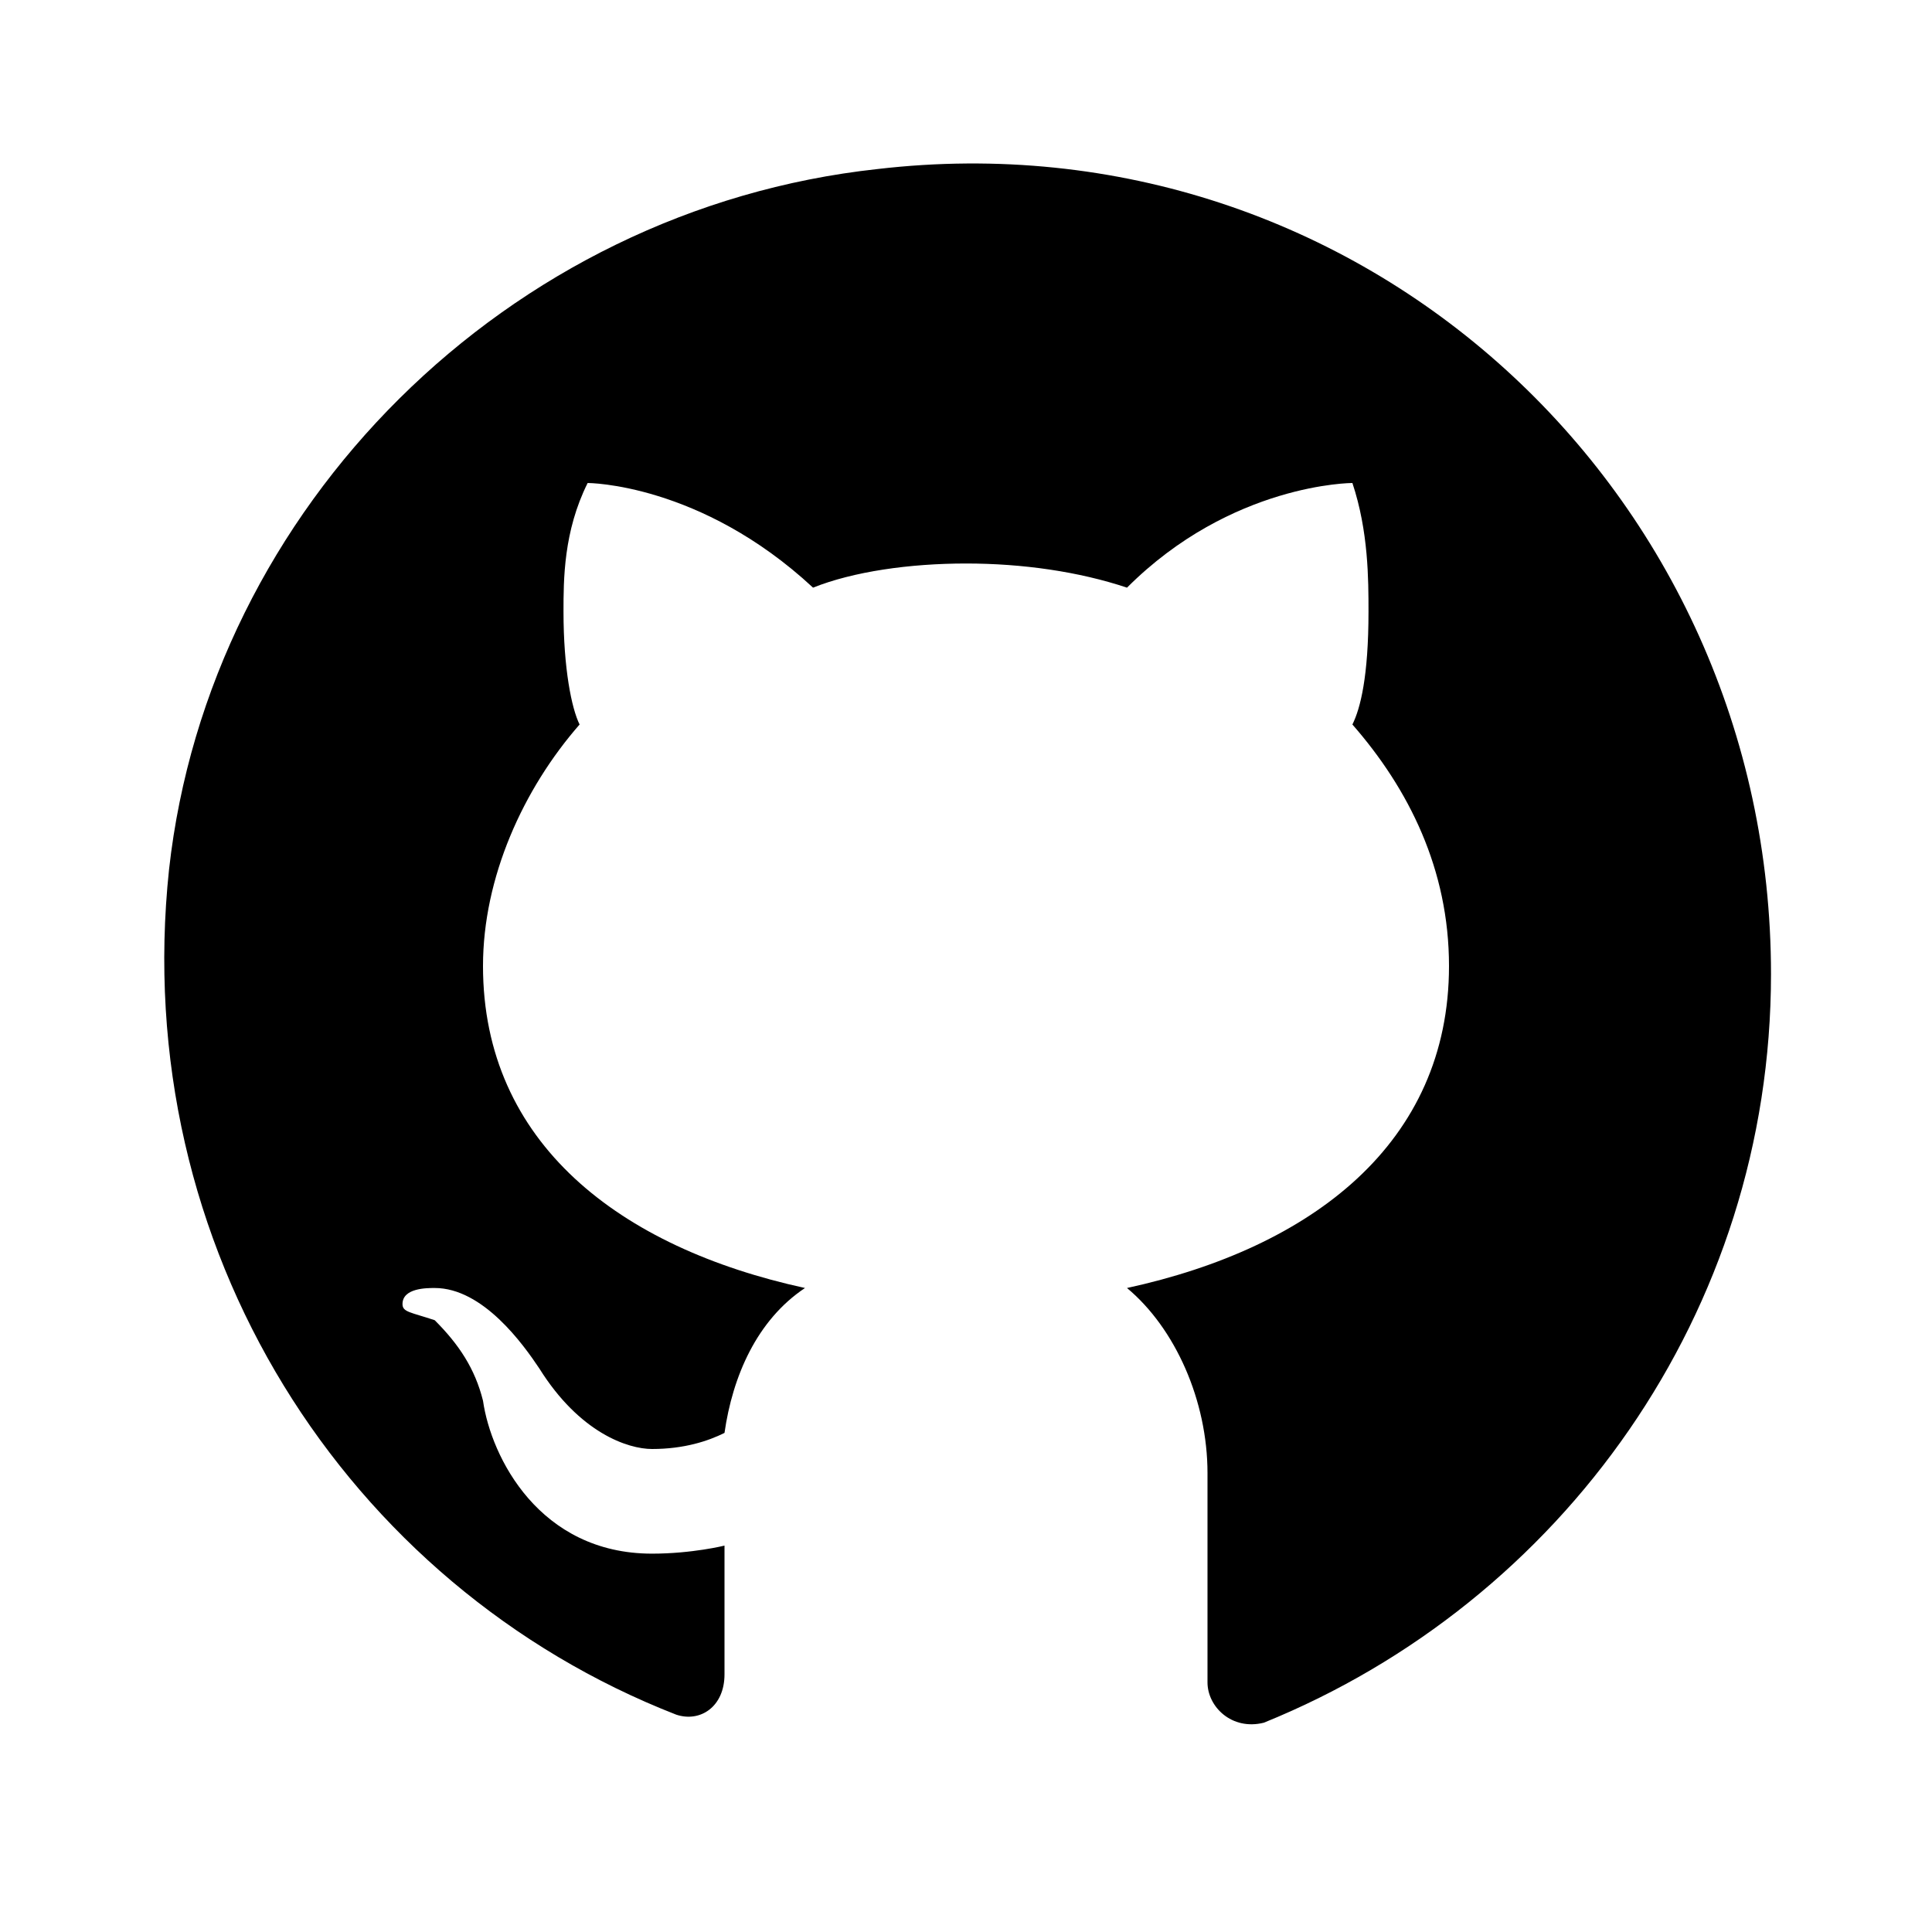
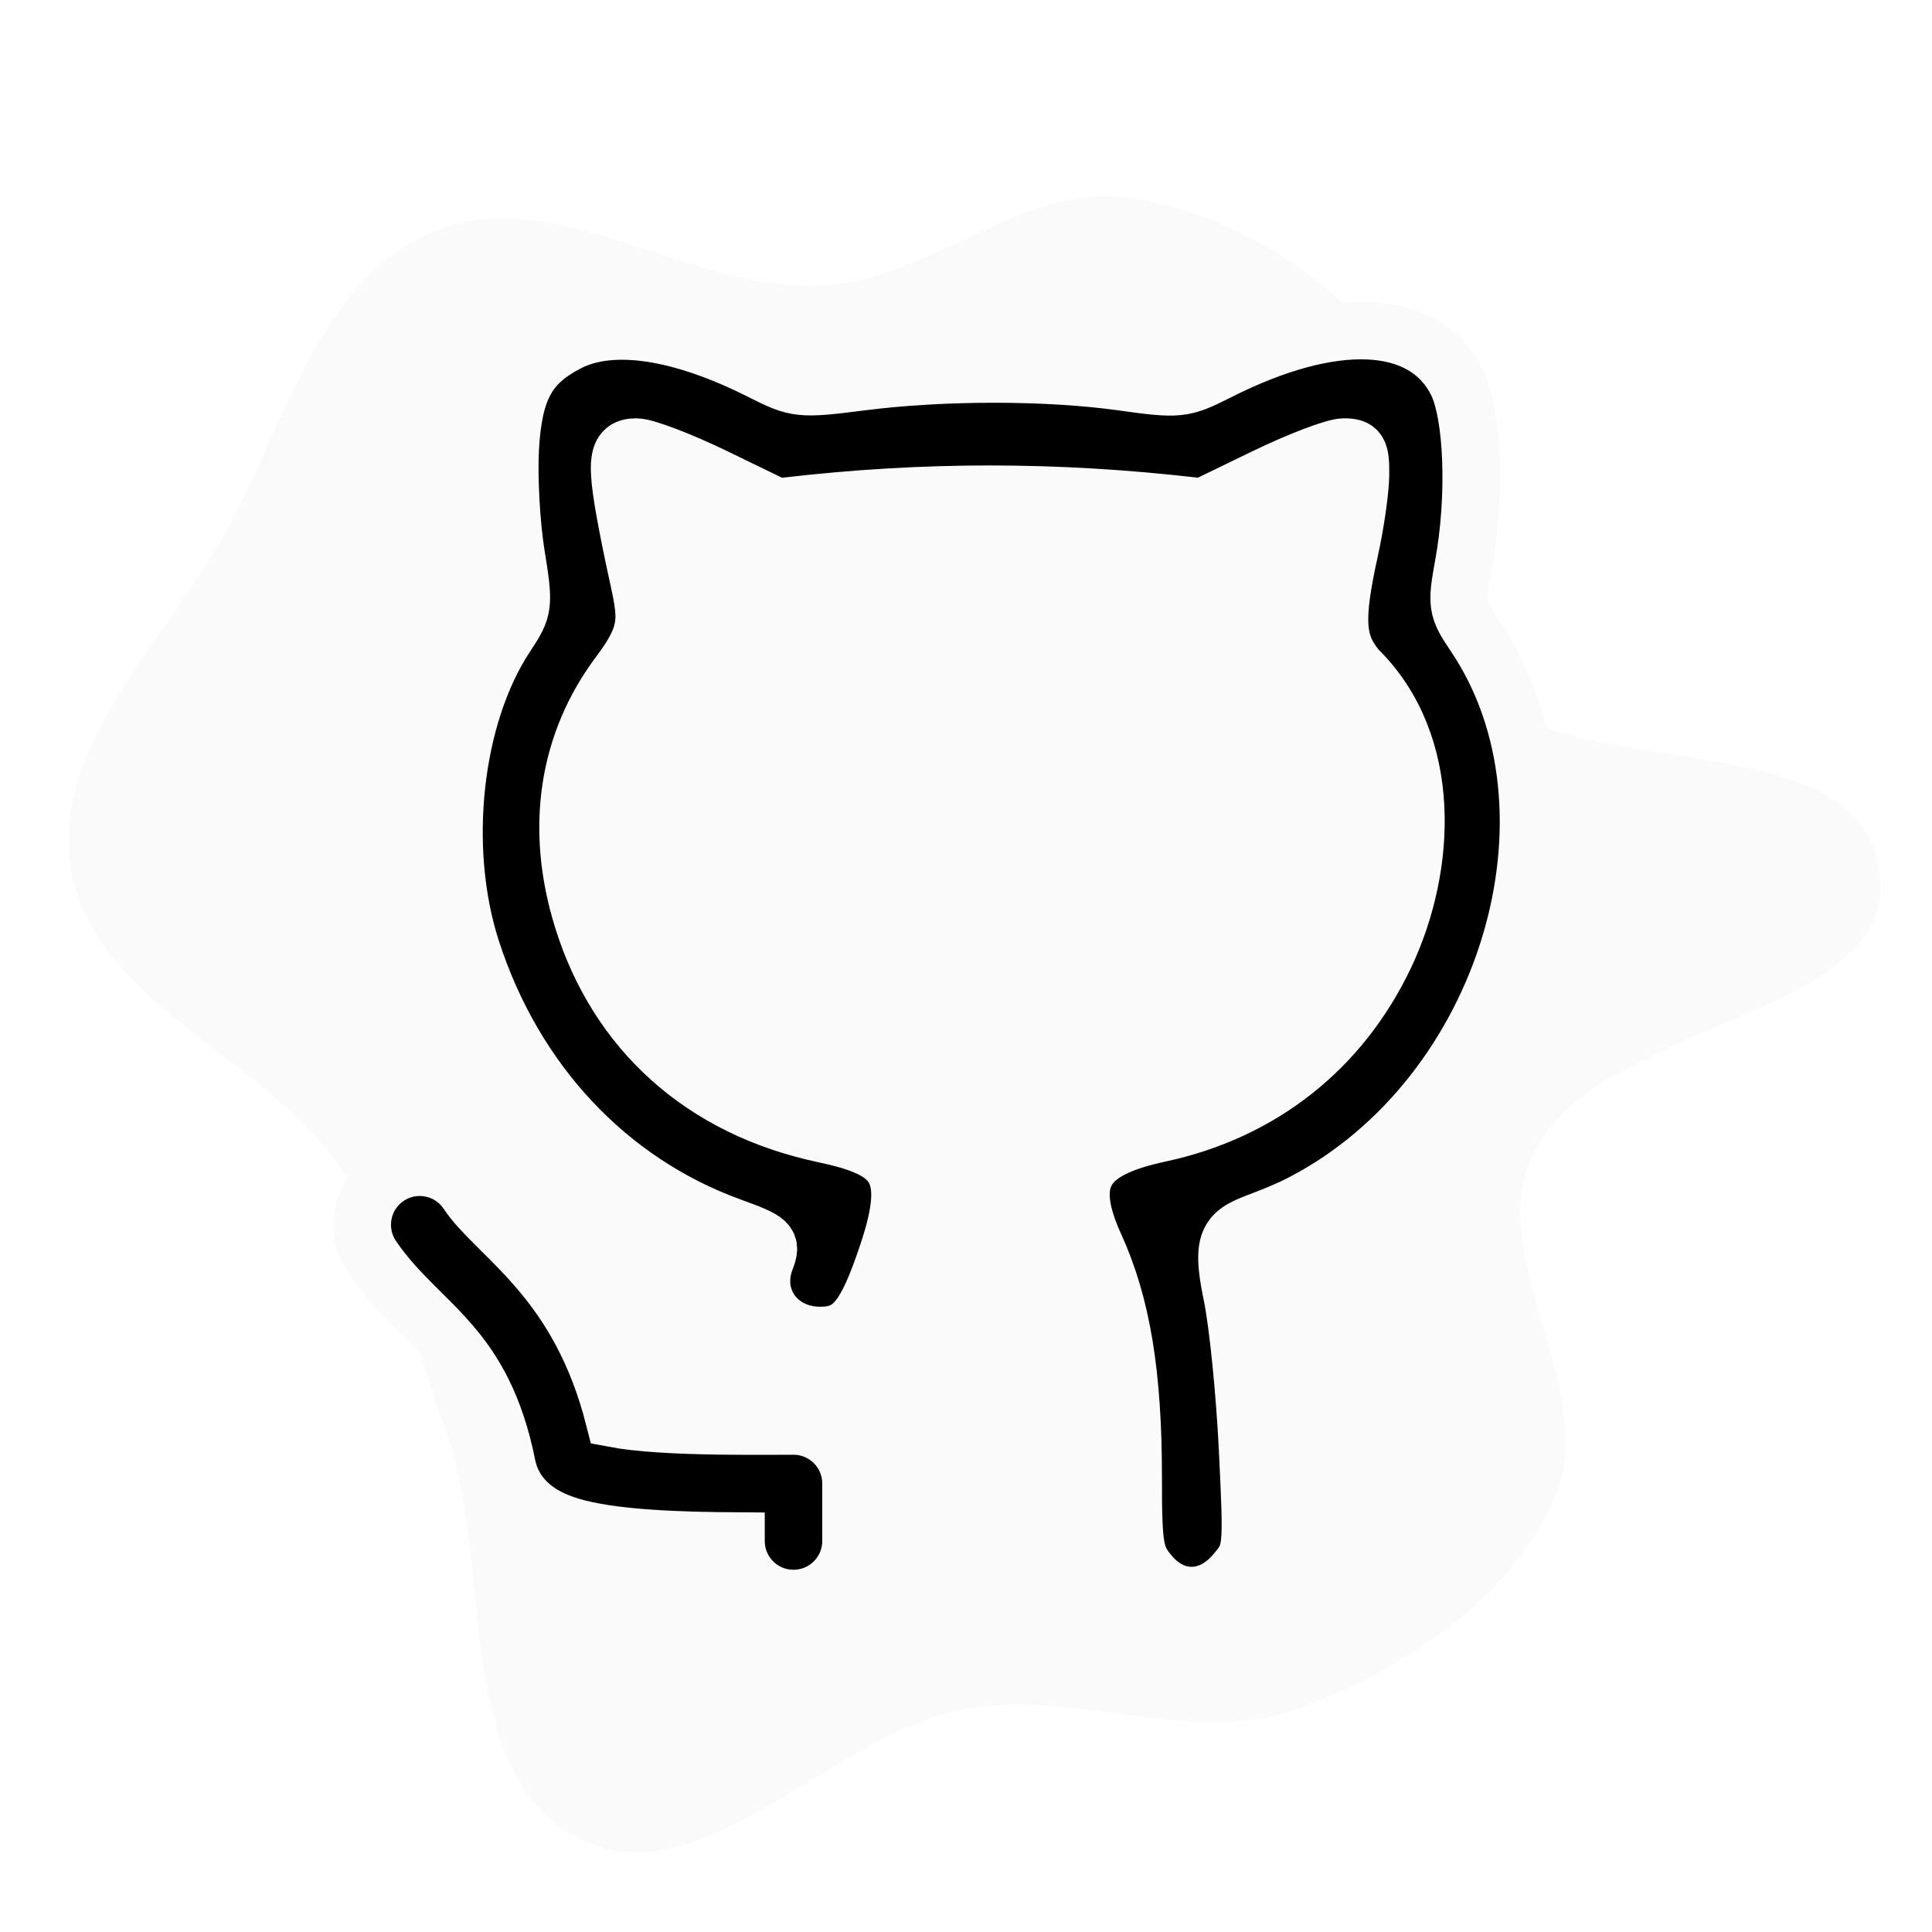
- <svg xmlns="http://www.w3.org/2000/svg" viewBox="0 0 24 24" width="384px" height="384px">
-   <path d="M10.9,2.1c-4.6,0.5-8.3,4.2-8.8,8.7c-0.5,4.7,2.2,8.9,6.3,10.5C8.7,21.4,9,21.2,9,20.8v-1.6c0,0-0.4,0.1-0.9,0.1c-1.4,0-2-1.2-2.1-1.9c-0.1-0.4-0.3-0.7-0.6-1C5.1,16.3,5,16.3,5,16.2C5,16,5.3,16,5.4,16c0.6,0,1.1,0.7,1.3,1c0.5,0.8,1.1,1,1.4,1c0.4,0,0.7-0.1,0.9-0.2c0.1-0.7,0.4-1.4,1-1.8c-2.3-0.5-4-1.8-4-4c0-1.1,0.5-2.2,1.2-3C7.1,8.8,7,8.3,7,7.6C7,7.2,7,6.6,7.3,6c0,0,1.4,0,2.8,1.3C10.6,7.1,11.3,7,12,7s1.4,0.1,2,0.3C15.3,6,16.8,6,16.8,6C17,6.6,17,7.2,17,7.6c0,0.8-0.1,1.2-0.2,1.4c0.7,0.8,1.2,1.8,1.2,3c0,2.2-1.7,3.5-4,4c0.6,0.5,1,1.4,1,2.3v2.6c0,0.3,0.3,0.6,0.7,0.5c3.7-1.5,6.3-5.1,6.3-9.3C22,6.1,16.9,1.4,10.9,2.1z" />
+ <svg xmlns="http://www.w3.org/2000/svg" width="800px" height="800px" viewBox="-4.8 -4.8 33.60 33.60" fill="none" stroke="#fafafa">
+   <g id="SVGRepo_bgCarrier" stroke-width="0">
+     <path transform="translate(-4.8, -4.8), scale(1.05)" d="M16,28.304C17.817,27.978,19.741,28.93,21.478,28.304C23.234,27.67,25.023,26.501,25.755,24.784C26.513,23.006,24.529,20.776,25.417,19.06C26.558,16.856,31.503,16.863,31.126,14.41C30.737,11.88,25.987,13.105,24.217,11.256C22.995,9.978,24.189,7.567,23.184,6.112C22.168,4.642,20.473,3.532,18.704,3.277C16.935,3.022,15.39,4.646,13.605,4.733C11.417,4.841,9.187,2.995,7.167,3.843C5.262,4.643,4.71,7.096,3.694,8.895C2.686,10.682,0.809,12.426,1.186,14.443C1.597,16.644,4.406,17.501,5.649,19.363C6.532,20.686,6.866,22.247,7.397,23.746C8.188,25.982,7.475,29.33,9.571,30.44C11.588,31.509,13.753,28.707,16,28.304" fill="#fafafa" strokewidth="0" />
+   </g>
+   <g id="SVGRepo_tracerCarrier" stroke-linecap="round" stroke-linejoin="round" />
+   <g id="SVGRepo_iconCarrier">
+     <path d="M4.074 2.994C4.133 1.964 4.379 1.516 5.084 1.156C5.844 0.769 7.041 0.949 8.45 1.663C9.057 1.97 9.119 1.976 10.182 1.84C11.596 1.659 13.416 1.659 14.721 1.842C15.708 1.98 15.773 1.973 16.381 1.665C18.381 0.652 19.96 0.718 20.532 1.839C20.818 2.398 20.871 3.85 20.649 5.047C20.527 5.711 20.54 5.794 20.835 6.229C22.915 9.294 21.416 14.262 17.853 16.116C17.58 16.257 17.35 16.345 17.163 16.417C16.588 16.636 16.413 16.703 16.625 17.714C16.727 18.2 16.849 19.409 16.897 20.4C16.984 22.192 16.983 22.205 16.669 22.57C16.241 23.068 15.624 23.076 15.207 22.59C14.934 22.273 14.908 22.124 14.908 20.901C14.908 19.095 14.71 17.895 14.242 16.866C13.685 15.642 14.098 15.185 15.37 14.911C17.138 14.531 18.519 13.44 19.289 11.815C20.021 10.27 20.131 8.135 18.808 6.837C18.432 6.389 18.406 5.984 18.674 4.763C18.775 4.307 18.859 3.718 18.861 3.454C18.865 3.038 18.827 2.975 18.572 2.975C18.41 2.975 17.792 3.211 17.199 3.498L16.252 3.957C16.166 3.999 16.07 4.015 15.975 4.004C13.568 3.727 11.28 3.723 8.861 4.005C8.765 4.016 8.669 4 8.582 3.958L7.636 3.499C7.043 3.211 6.425 2.975 6.263 2.975C5.889 2.975 5.884 3.251 6.224 4.891C6.433 5.892 6.573 6.115 5.971 6.916C5.069 8.116 4.844 9.606 5.328 11.172C5.937 13.145 7.429 14.477 9.528 14.922C10.793 15.19 11.123 15.54 10.64 16.991C10.26 18.132 10.02 18.426 9.467 18.426C8.724 18.426 8.258 17.782 8.514 17.108C8.627 16.811 8.594 16.779 7.897 16.526C5.771 15.75 4.145 14.013 3.402 11.722C2.827 9.952 3.08 7.647 4.002 6.255C4.316 5.78 4.32 5.74 4.174 4.832C4.091 4.318 4.046 3.491 4.074 2.994Z" fill="#000000" />
+     <path d="M3.332 15.945C3.026 15.486 2.405 15.362 1.945 15.668C1.486 15.974 1.362 16.595 1.668 17.055C1.894 17.394 2.165 17.673 2.394 17.902C2.437 17.945 2.478 17.986 2.518 18.026C2.711 18.217 2.881 18.386 3.051 18.586C3.429 19.029 3.805 19.626 4.019 20.696C4.115 21.173 4.457 21.43 4.647 21.542C4.853 21.663 5.078 21.735 5.263 21.782C5.642 21.877 6.102 21.927 6.538 21.956C7.017 21.988 7.536 21.998 8 22.001C8 22.553 8.448 23 9 23C9.552 23 10 22.552 10 22V21C10 20.448 9.552 20 9 20C8.906 20 8.804 20 8.696 20.001C8.109 20.003 7.344 20.005 6.67 19.96C6.345 19.939 6.078 19.908 5.882 19.871C5.581 18.687 5.094 17.899 4.574 17.289C4.344 17.019 4.106 16.783 3.912 16.591C3.876 16.555 3.841 16.521 3.809 16.488C3.585 16.265 3.439 16.106 3.332 15.945Z" fill="#000000" />
+   </g>
</svg>
